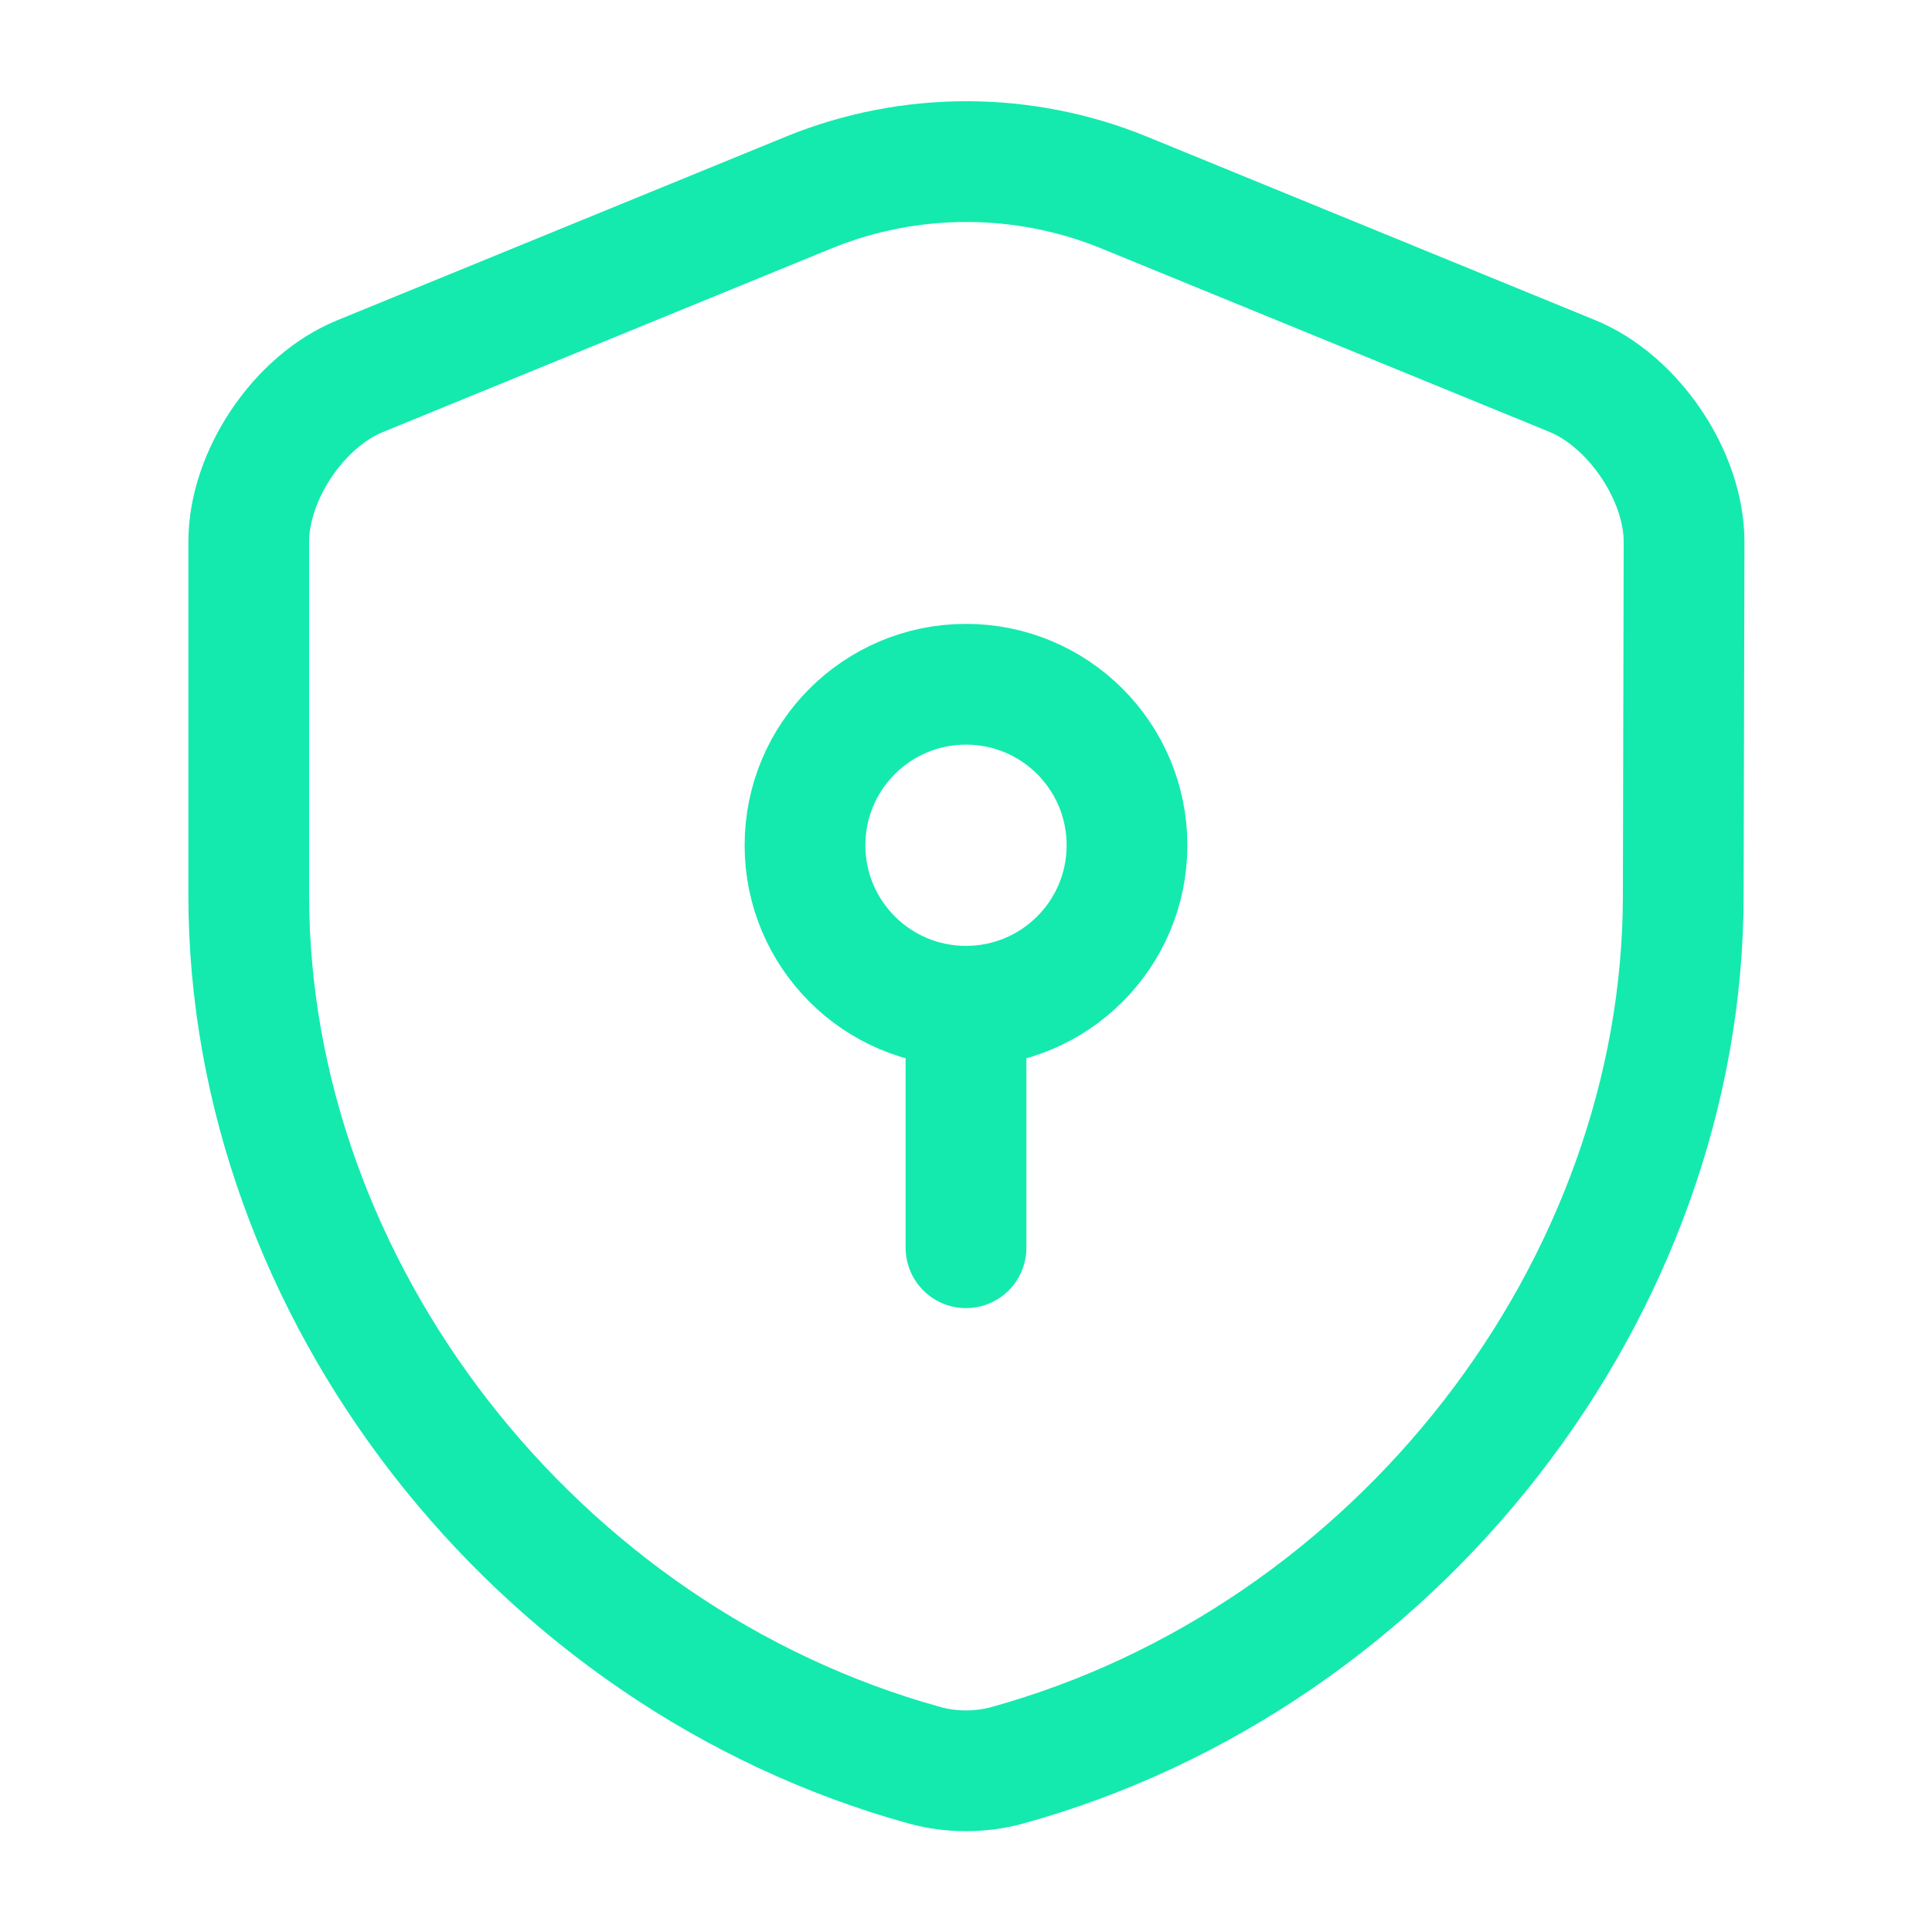
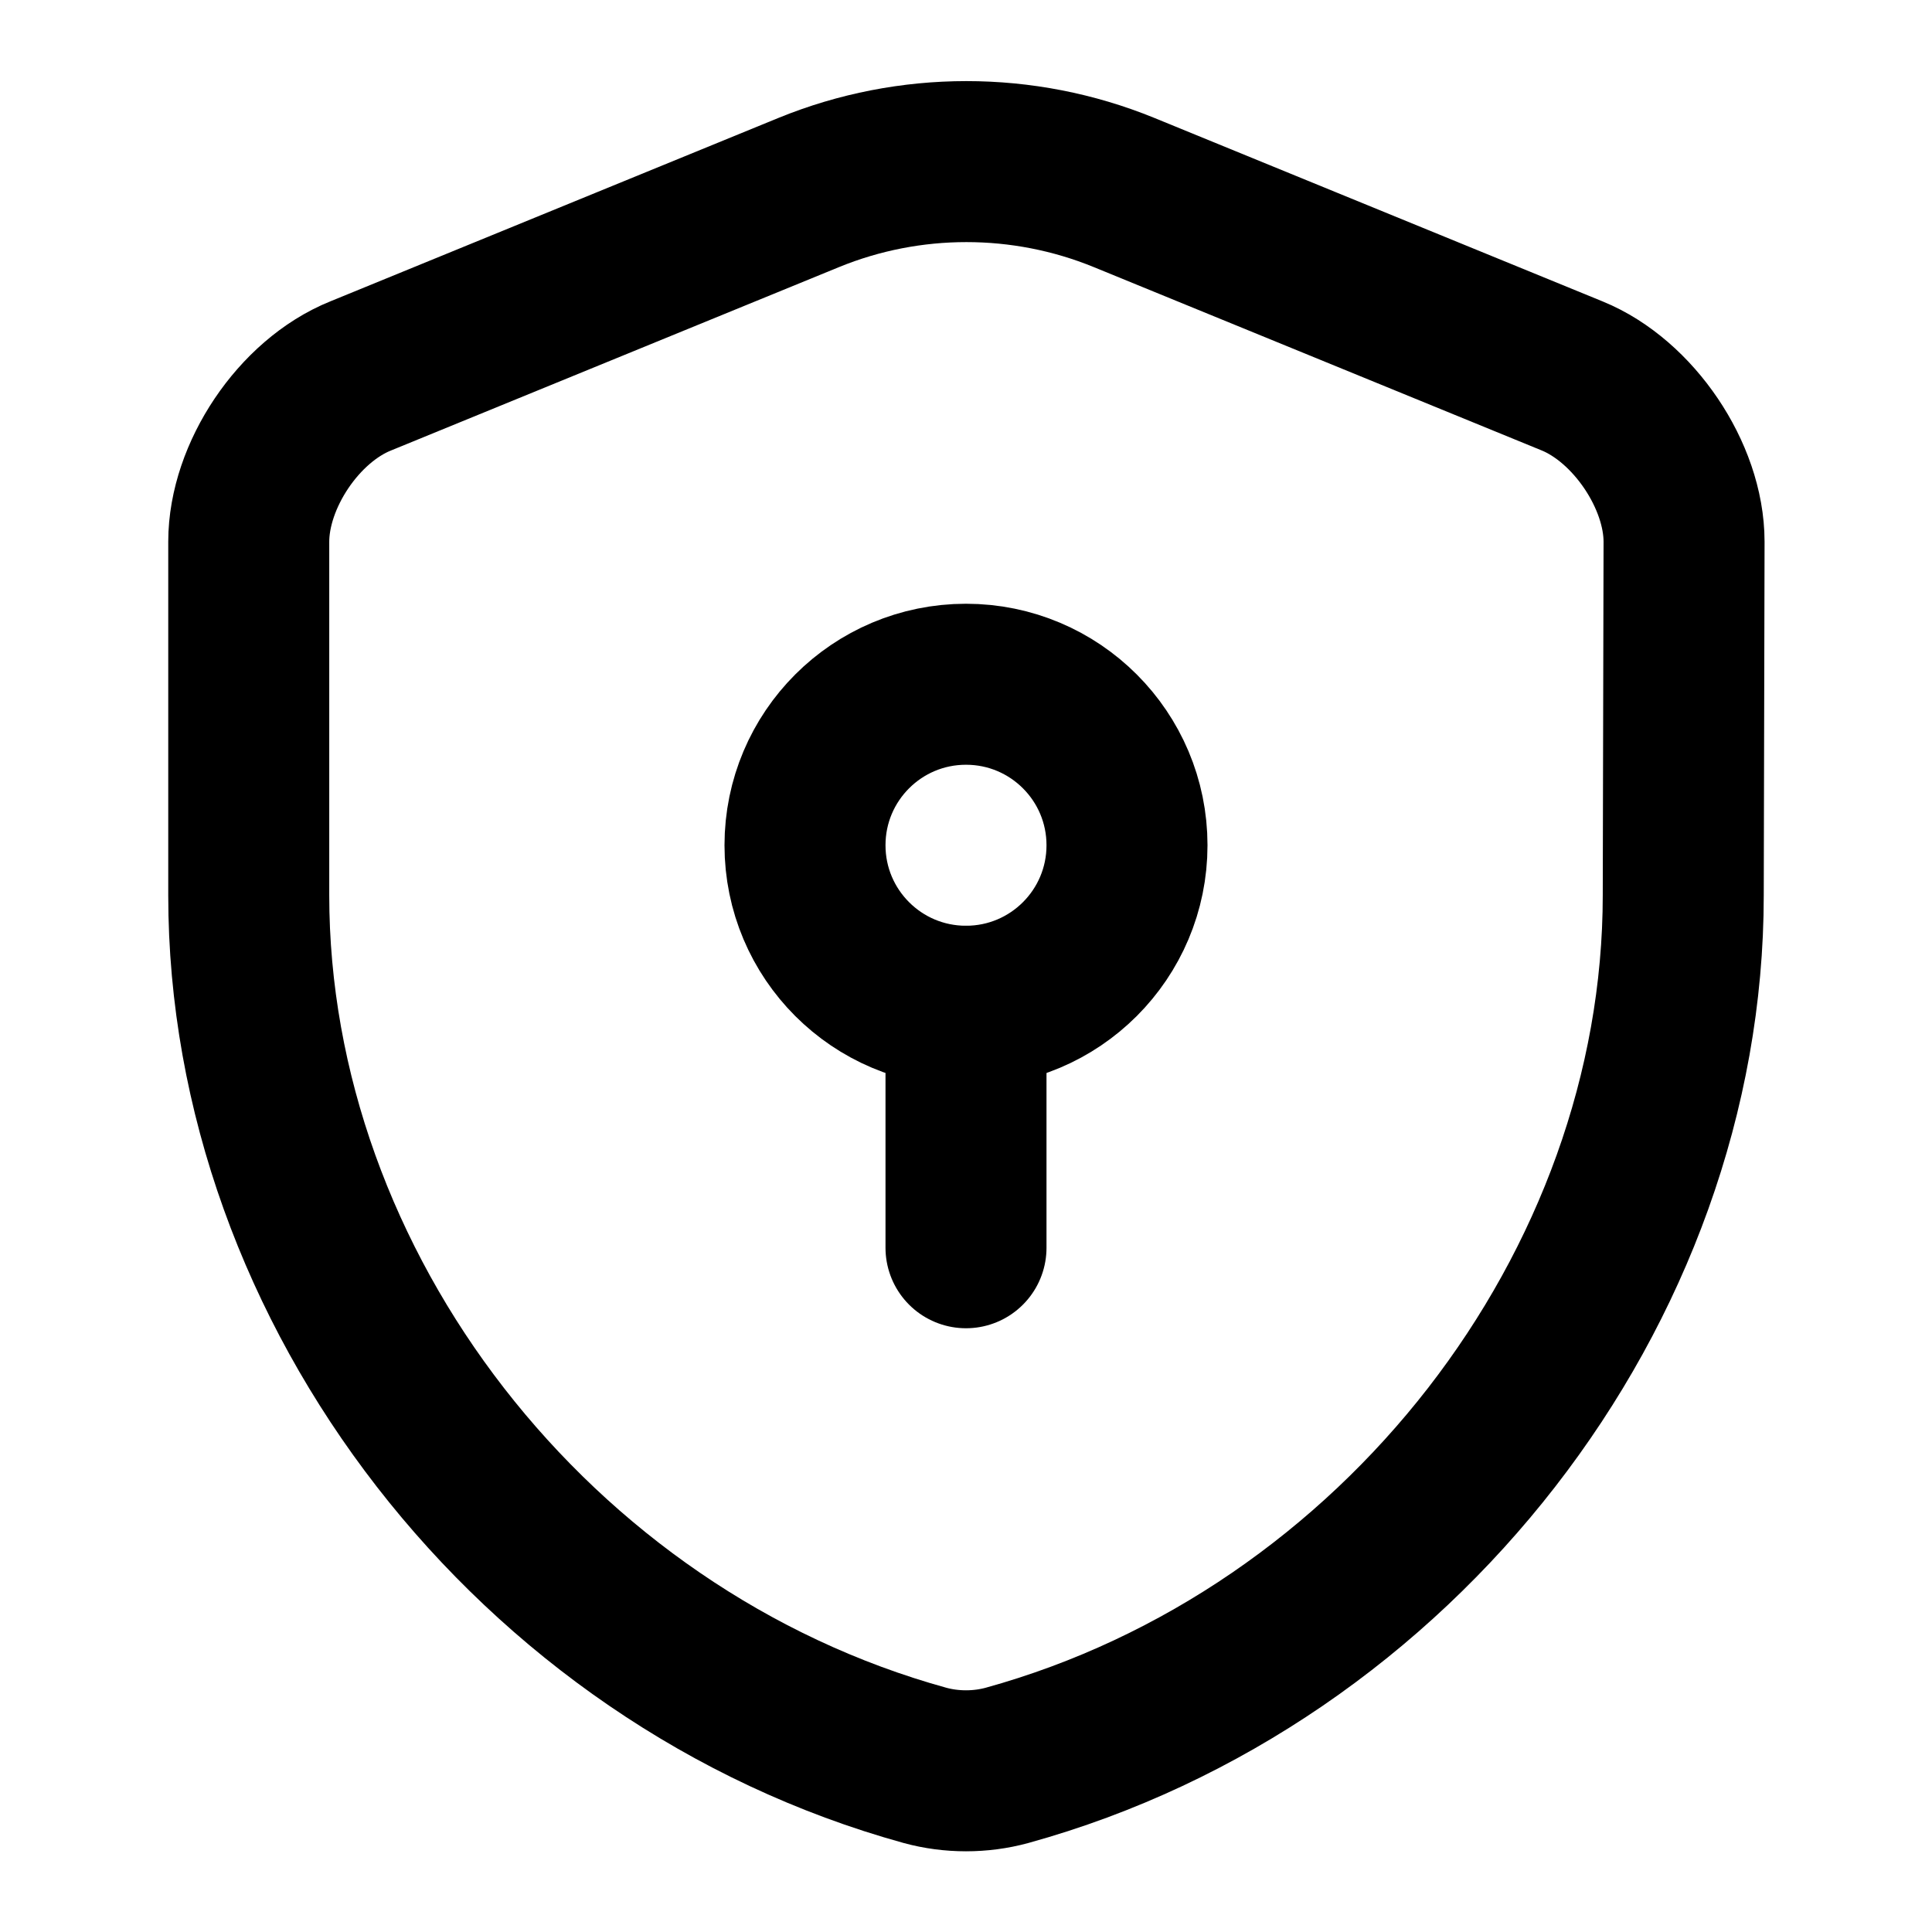
- <svg xmlns="http://www.w3.org/2000/svg" width="800px" height="800px" viewBox="0 0 24 24" fill="none">
-   <path d="M20.91 11.12C20.91 16.01 17.36 20.59 12.51 21.93C12.18 22.02 11.82 22.02 11.49 21.93C6.64 20.59 3.09 16.01 3.09 11.12V6.73C3.09 5.91 3.71 4.98 4.48 4.67L10.05 2.39C11.3 1.88 12.71 1.88 13.96 2.39L19.53 4.67C20.29 4.98 20.92 5.91 20.92 6.73L20.91 11.12Z" stroke="#14EAAE" stroke-width="1.5" stroke-linecap="round" stroke-linejoin="round" />
-   <path d="M12 12.5C13.105 12.5 14 11.605 14 10.5C14 9.395 13.105 8.5 12 8.5C10.895 8.5 10 9.395 10 10.5C10 11.605 10.895 12.5 12 12.5Z" stroke="#14EAAE" stroke-width="1.5" stroke-miterlimit="10" stroke-linecap="round" stroke-linejoin="round" />
-   <path d="M12 12.5V15.5" stroke="#14EAAE" stroke-width="1.5" stroke-miterlimit="10" stroke-linecap="round" stroke-linejoin="round" />
+ <svg xmlns="http://www.w3.org/2000/svg" width="24" height="24" viewBox="0 0 24 24" fill="none" stroke="currentColor" stroke-width="2" stroke-linecap="round" stroke-linejoin="round" class="w-8 h-8 text-green-900 transition-transform duration-300 group-hover:scale-110">
+   <path d="M20.91 11.12C20.91 16.01 17.36 20.59 12.51 21.93C12.18 22.02 11.82 22.02 11.49 21.93C6.64 20.59 3.09 16.01 3.09 11.12V6.73C3.09 5.91 3.71 4.98 4.48 4.67L10.05 2.39C11.3 1.88 12.71 1.88 13.96 2.39L19.53 4.67C20.29 4.98 20.92 5.91 20.92 6.73L20.91 11.12Z" />
+   <path d="M12 12.5C13.105 12.5 14 11.605 14 10.5C14 9.395 13.105 8.5 12 8.5C10.895 8.5 10 9.395 10 10.5C10 11.605 10.895 12.5 12 12.5Z" />
+   <path d="M12 12.5V15.5" />
</svg>
